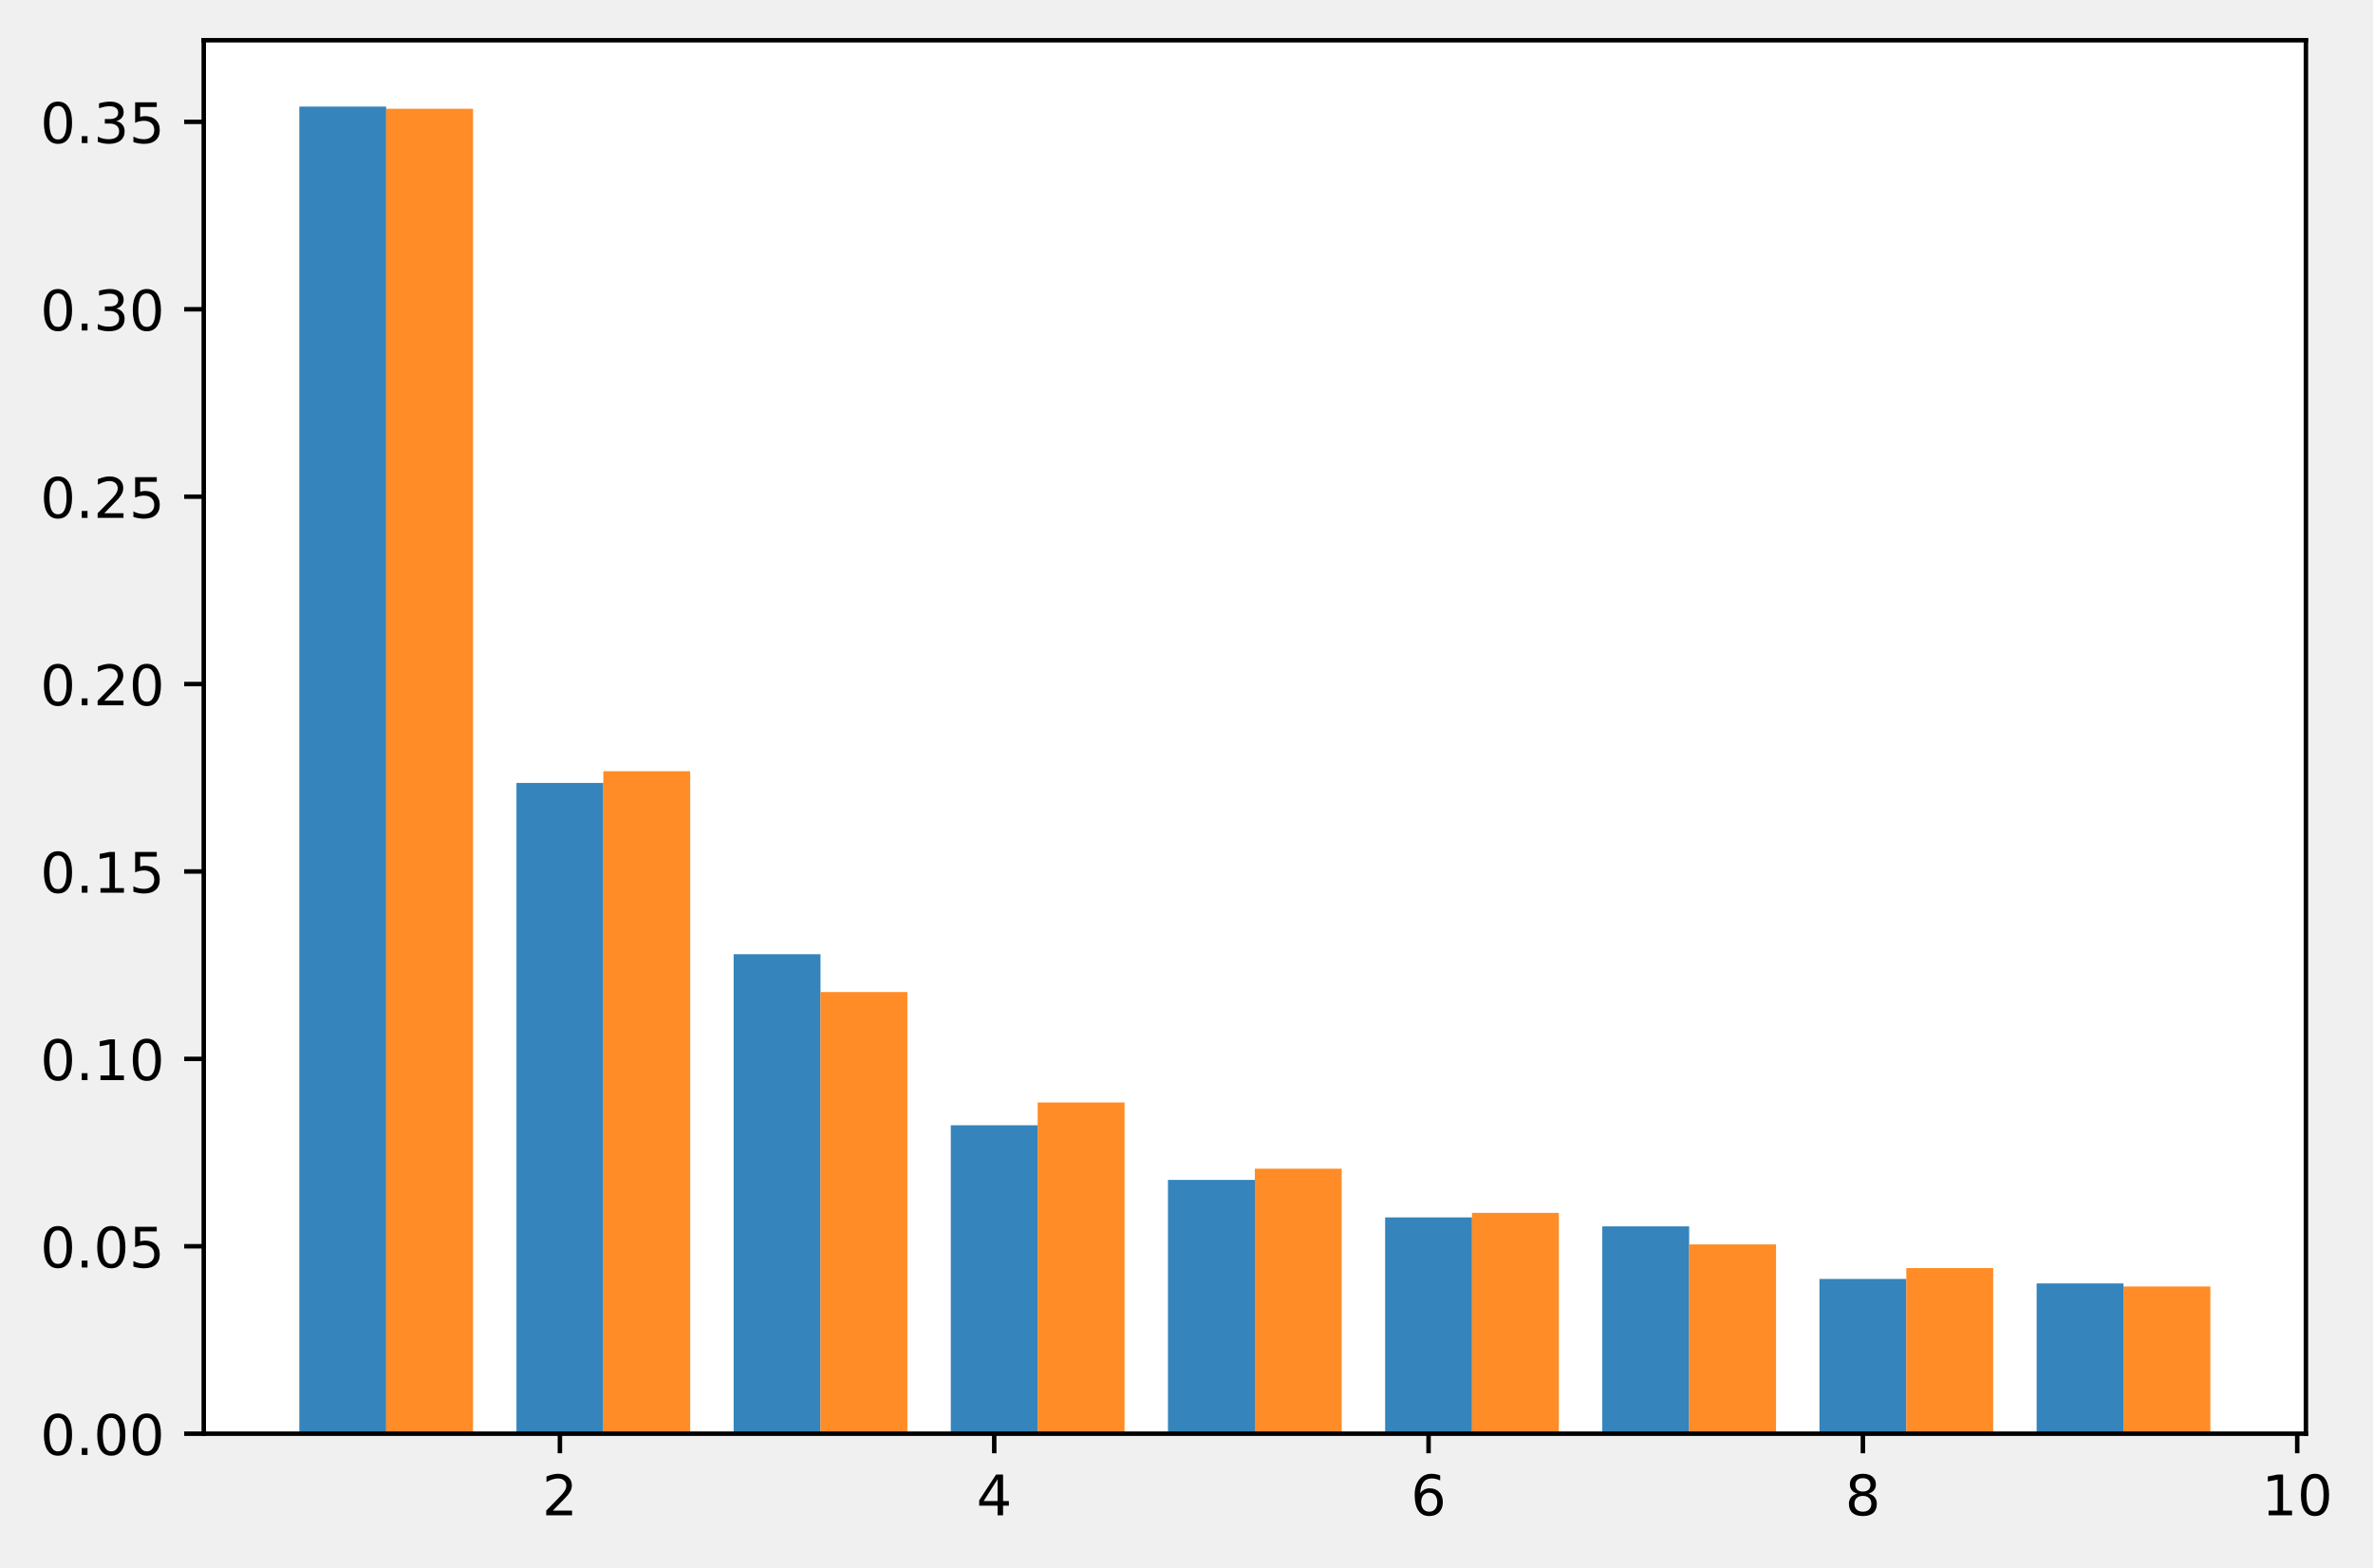
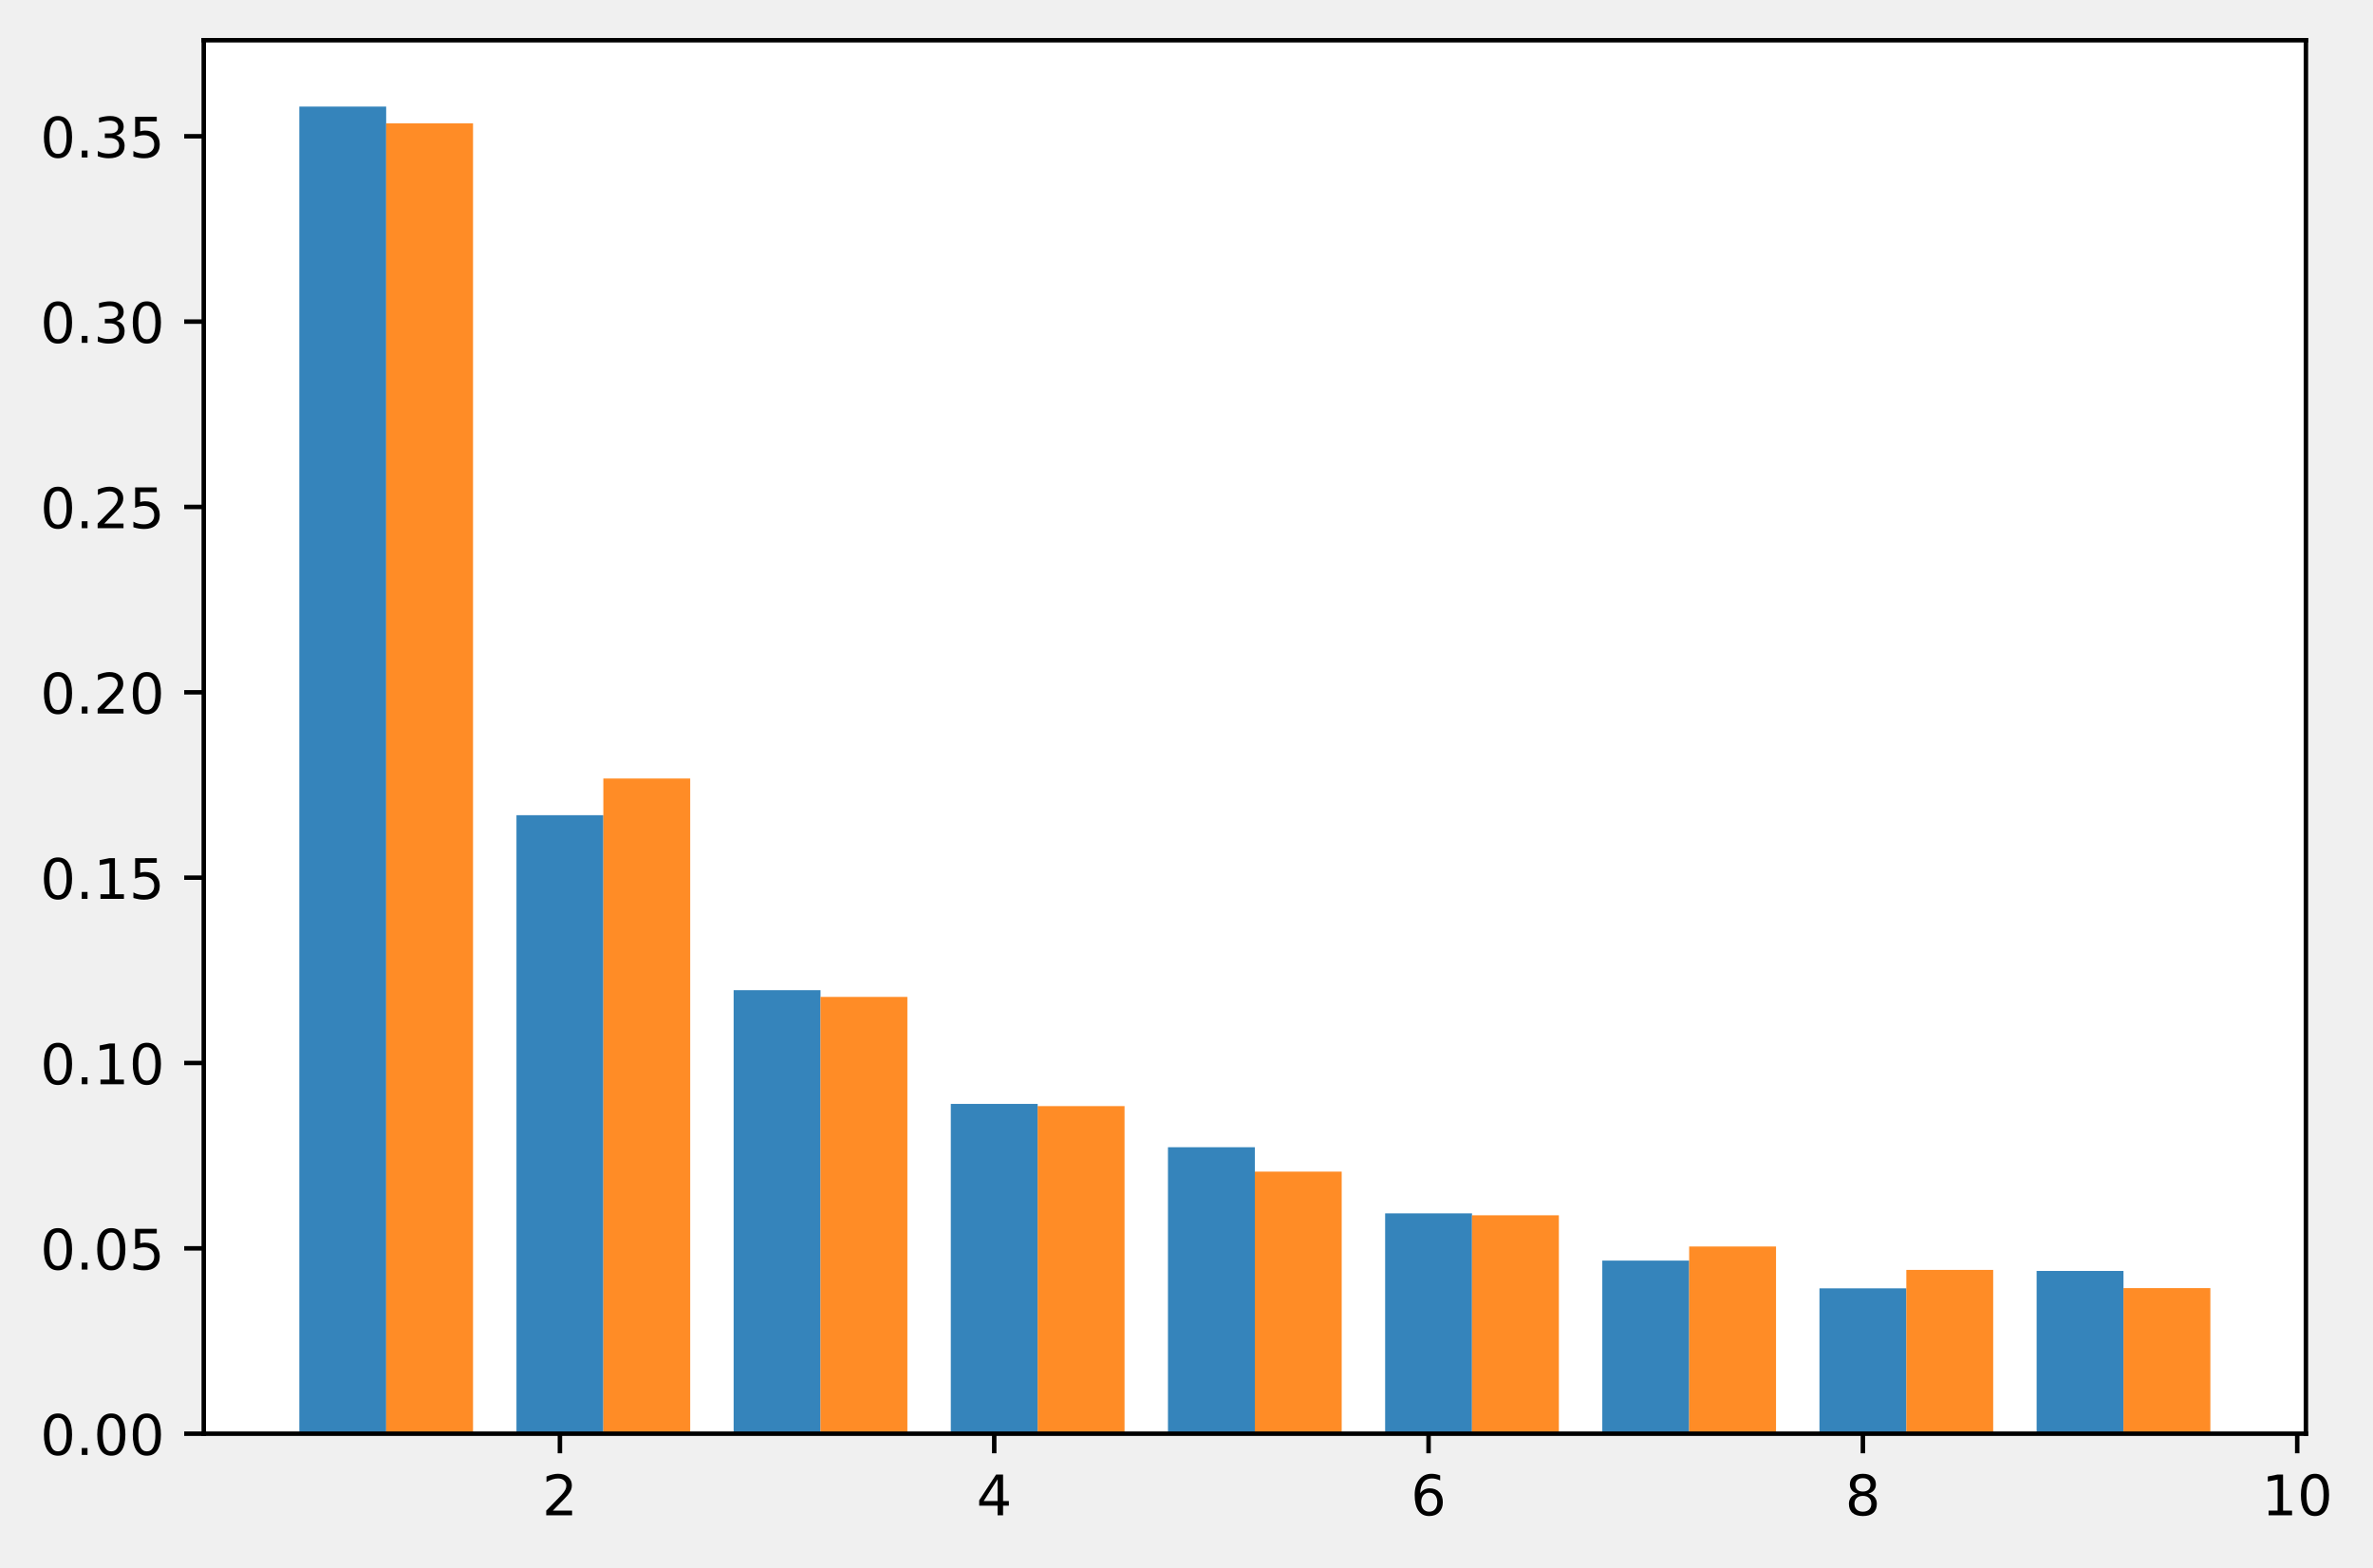
<svg xmlns="http://www.w3.org/2000/svg" xmlns:xlink="http://www.w3.org/1999/xlink" height="280.478pt" version="1.1" viewBox="0 0 424.694 280.478" width="424.694pt">
  <defs>
    <style type="text/css">*{stroke-linecap:butt;stroke-linejoin:round;}</style>
  </defs>
  <g id="figure_1">
    <g id="patch_1">
      <path d="M -0 280.478  L 424.694 280.478  L 424.694 0  L -0 0  z " style="fill:none;" />
    </g>
    <g id="axes_1">
      <g id="patch_2">
        <path d="M 36.466 256.6  L 412.687 256.6  L 412.687 7.2  L 36.466 7.2  z " style="fill:#ffffff;" />
      </g>
      <g id="patch_3">
-         <path clip-path="url(#p428397d530)" d="M 53.567 256.6  L 69.113 256.6  L 69.113 19.076  L 53.567 19.076  z " style="fill:#1f77b4;opacity:0.9;" />
+         <path clip-path="url(#p8cf4c5243a)" d="M 53.567 256.6  L 69.113 256.6  L 69.113 19.076  L 53.567 19.076  z " style="fill:#1f77b4;opacity:0.9;" />
      </g>
      <g id="patch_4">
-         <path clip-path="url(#p428397d530)" d="M 92.432 256.6  L 107.979 256.6  L 107.979 140.131  L 92.432 140.131  z " style="fill:#1f77b4;opacity:0.9;" />
+         <path clip-path="url(#p8cf4c5243a)" d="M 92.432 256.6  L 107.979 256.6  L 107.979 145.902  L 92.432 145.902  z " style="fill:#1f77b4;opacity:0.9;" />
      </g>
      <g id="patch_5">
-         <path clip-path="url(#p428397d530)" d="M 131.298 256.6  L 146.845 256.6  L 146.845 170.783  L 131.298 170.783  z " style="fill:#1f77b4;opacity:0.9;" />
+         <path clip-path="url(#p8cf4c5243a)" d="M 131.298 256.6  L 146.845 256.6  L 146.845 177.217  L 131.298 177.217  z " style="fill:#1f77b4;opacity:0.9;" />
      </g>
      <g id="patch_6">
-         <path clip-path="url(#p428397d530)" d="M 170.164 256.6  L 185.71 256.6  L 185.71 201.398  L 170.164 201.398  z " style="fill:#1f77b4;opacity:0.9;" />
+         <path clip-path="url(#p8cf4c5243a)" d="M 170.164 256.6  L 185.71 256.6  L 185.71 197.575  L 170.164 197.575  z " style="fill:#1f77b4;opacity:0.9;" />
      </g>
      <g id="patch_7">
-         <path clip-path="url(#p428397d530)" d="M 209.03 256.6  L 224.576 256.6  L 224.576 211.178  L 209.03 211.178  z " style="fill:#1f77b4;opacity:0.9;" />
+         <path clip-path="url(#p8cf4c5243a)" d="M 209.03 256.6  L 224.576 256.6  L 224.576 205.328  L 209.03 205.328  z " style="fill:#1f77b4;opacity:0.9;" />
      </g>
      <g id="patch_8">
-         <path clip-path="url(#p428397d530)" d="M 247.896 256.6  L 263.442 256.6  L 263.442 217.89  L 247.896 217.89  z " style="fill:#1f77b4;opacity:0.9;" />
+         <path clip-path="url(#p8cf4c5243a)" d="M 247.896 256.6  L 263.442 256.6  L 263.442 217.165  L 247.896 217.165  z " style="fill:#1f77b4;opacity:0.9;" />
      </g>
      <g id="patch_9">
-         <path clip-path="url(#p428397d530)" d="M 286.761 256.6  L 302.308 256.6  L 302.308 219.496  L 286.761 219.496  z " style="fill:#1f77b4;opacity:0.9;" />
+         <path clip-path="url(#p8cf4c5243a)" d="M 286.761 256.6  L 302.308 256.6  L 302.308 225.619  L 286.761 225.619  z " style="fill:#1f77b4;opacity:0.9;" />
      </g>
      <g id="patch_10">
-         <path clip-path="url(#p428397d530)" d="M 325.627 256.6  L 341.174 256.6  L 341.174 228.906  L 325.627 228.906  z " style="fill:#1f77b4;opacity:0.9;" />
+         <path clip-path="url(#p8cf4c5243a)" d="M 325.627 256.6  L 341.174 256.6  L 341.174 230.583  L 325.627 230.583  z " style="fill:#1f77b4;opacity:0.9;" />
      </g>
      <g id="patch_11">
-         <path clip-path="url(#p428397d530)" d="M 364.493 256.6  L 380.039 256.6  L 380.039 229.707  L 364.493 229.707  z " style="fill:#1f77b4;opacity:0.9;" />
+         <path clip-path="url(#p8cf4c5243a)" d="M 364.493 256.6  L 380.039 256.6  L 380.039 227.469  L 364.493 227.469  z " style="fill:#1f77b4;opacity:0.9;" />
      </g>
      <g id="patch_12">
-         <path clip-path="url(#p428397d530)" d="M 69.113 256.6  L 84.659 256.6  L 84.659 19.469  L 69.113 19.469  z " style="fill:#ff7f0e;opacity:0.9;" />
+         <path clip-path="url(#p8cf4c5243a)" d="M 69.113 256.6  L 84.659 256.6  L 84.659 22.074  L 69.113 22.074  z " style="fill:#ff7f0e;opacity:0.9;" />
      </g>
      <g id="patch_13">
-         <path clip-path="url(#p428397d530)" d="M 107.979 256.6  L 123.525 256.6  L 123.525 138.035  L 107.979 138.035  z " style="fill:#ff7f0e;opacity:0.9;" />
+         <path clip-path="url(#p8cf4c5243a)" d="M 107.979 256.6  L 123.525 256.6  L 123.525 139.337  L 107.979 139.337  z " style="fill:#ff7f0e;opacity:0.9;" />
      </g>
      <g id="patch_14">
-         <path clip-path="url(#p428397d530)" d="M 146.845 256.6  L 162.391 256.6  L 162.391 177.556  L 146.845 177.556  z " style="fill:#ff7f0e;opacity:0.9;" />
+         <path clip-path="url(#p8cf4c5243a)" d="M 146.845 256.6  L 162.391 256.6  L 162.391 178.425  L 146.845 178.425  z " style="fill:#ff7f0e;opacity:0.9;" />
      </g>
      <g id="patch_15">
-         <path clip-path="url(#p428397d530)" d="M 185.71 256.6  L 201.257 256.6  L 201.257 197.317  L 185.71 197.317  z " style="fill:#ff7f0e;opacity:0.9;" />
+         <path clip-path="url(#p8cf4c5243a)" d="M 185.71 256.6  L 201.257 256.6  L 201.257 197.969  L 185.71 197.969  z " style="fill:#ff7f0e;opacity:0.9;" />
      </g>
      <g id="patch_16">
-         <path clip-path="url(#p428397d530)" d="M 224.576 256.6  L 240.122 256.6  L 240.122 209.174  L 224.576 209.174  z " style="fill:#ff7f0e;opacity:0.9;" />
+         <path clip-path="url(#p8cf4c5243a)" d="M 224.576 256.6  L 240.122 256.6  L 240.122 209.695  L 224.576 209.695  z " style="fill:#ff7f0e;opacity:0.9;" />
      </g>
      <g id="patch_17">
-         <path clip-path="url(#p428397d530)" d="M 263.442 256.6  L 278.988 256.6  L 278.988 217.078  L 263.442 217.078  z " style="fill:#ff7f0e;opacity:0.9;" />
+         <path clip-path="url(#p8cf4c5243a)" d="M 263.442 256.6  L 278.988 256.6  L 278.988 217.512  L 263.442 217.512  z " style="fill:#ff7f0e;opacity:0.9;" />
      </g>
      <g id="patch_18">
-         <path clip-path="url(#p428397d530)" d="M 302.308 256.6  L 317.854 256.6  L 317.854 222.724  L 302.308 222.724  z " style="fill:#ff7f0e;opacity:0.9;" />
+         <path clip-path="url(#p8cf4c5243a)" d="M 302.308 256.6  L 317.854 256.6  L 317.854 223.096  L 302.308 223.096  z " style="fill:#ff7f0e;opacity:0.9;" />
      </g>
      <g id="patch_19">
-         <path clip-path="url(#p428397d530)" d="M 341.174 256.6  L 356.72 256.6  L 356.72 226.959  L 341.174 226.959  z " style="fill:#ff7f0e;opacity:0.9;" />
+         <path clip-path="url(#p8cf4c5243a)" d="M 341.174 256.6  L 356.72 256.6  L 356.72 227.284  L 341.174 227.284  z " style="fill:#ff7f0e;opacity:0.9;" />
      </g>
      <g id="patch_20">
-         <path clip-path="url(#p428397d530)" d="M 380.039 256.6  L 395.586 256.6  L 395.586 230.252  L 380.039 230.252  z " style="fill:#ff7f0e;opacity:0.9;" />
+         <path clip-path="url(#p8cf4c5243a)" d="M 380.039 256.6  L 395.586 256.6  L 395.586 230.542  L 380.039 230.542  z " style="fill:#ff7f0e;opacity:0.9;" />
      </g>
      <g id="matplotlib.axis_1">
        <g id="xtick_1">
          <g id="line2d_1">
            <defs>
-               <path d="M 0 0  L 0 3.5  " id="m29feb2fc5c" style="stroke:#000000;stroke-width:0.8;" />
+               <path d="M 0 0  L 0 3.5  " id="m77a46482d9" style="stroke:#000000;stroke-width:0.8;" />
            </defs>
            <g>
-               <use style="stroke:#000000;stroke-width:0.8;" x="100.206" xlink:href="#m29feb2fc5c" y="256.6" />
+               <use style="stroke:#000000;stroke-width:0.8;" x="100.206" xlink:href="#m77a46482d9" y="256.6" />
            </g>
          </g>
          <g id="text_1">
            <g transform="translate(97.02429 271.1984)scale(0.1 -0.1)">
              <defs>
                <path d="M 1228 531  L 3431 531  L 3431 0  L 469 0  L 469 531  Q 828 903 1448 1529  Q 2069 2156 2228 2338  Q 2531 2678 2651 2914  Q 2772 3150 2772 3378  Q 2772 3750 2511 3984  Q 2250 4219 1831 4219  Q 1534 4219 1204 4116  Q 875 4013 500 3803  L 500 4441  Q 881 4594 1212 4672  Q 1544 4750 1819 4750  Q 2544 4750 2975 4387  Q 3406 4025 3406 3419  Q 3406 3131 3298 2873  Q 3191 2616 2906 2266  Q 2828 2175 2409 1742  Q 1991 1309 1228 531  z " id="DejaVuSans-32" transform="scale(0.015625)" />
              </defs>
              <use xlink:href="#DejaVuSans-32" />
            </g>
          </g>
        </g>
        <g id="xtick_2">
          <g id="line2d_2">
            <g>
-               <use style="stroke:#000000;stroke-width:0.8;" x="177.937" xlink:href="#m29feb2fc5c" y="256.6" />
+               <use style="stroke:#000000;stroke-width:0.8;" x="177.937" xlink:href="#m77a46482d9" y="256.6" />
            </g>
          </g>
          <g id="text_2">
            <g transform="translate(174.7559 271.1984)scale(0.1 -0.1)">
              <defs>
                <path d="M 2419 4116  L 825 1625  L 2419 1625  L 2419 4116  z M 2253 4666  L 3047 4666  L 3047 1625  L 3713 1625  L 3713 1100  L 3047 1100  L 3047 0  L 2419 0  L 2419 1100  L 313 1100  L 313 1709  L 2253 4666  z " id="DejaVuSans-34" transform="scale(0.015625)" />
              </defs>
              <use xlink:href="#DejaVuSans-34" />
            </g>
          </g>
        </g>
        <g id="xtick_3">
          <g id="line2d_3">
            <g>
-               <use style="stroke:#000000;stroke-width:0.8;" x="255.669" xlink:href="#m29feb2fc5c" y="256.6" />
+               <use style="stroke:#000000;stroke-width:0.8;" x="255.669" xlink:href="#m77a46482d9" y="256.6" />
            </g>
          </g>
          <g id="text_3">
            <g transform="translate(252.4875 271.1984)scale(0.1 -0.1)">
              <defs>
                <path d="M 2113 2584  Q 1688 2584 1439 2293  Q 1191 2003 1191 1497  Q 1191 994 1439 701  Q 1688 409 2113 409  Q 2538 409 2786 701  Q 3034 994 3034 1497  Q 3034 2003 2786 2293  Q 2538 2584 2113 2584  z M 3366 4563  L 3366 3988  Q 3128 4100 2886 4159  Q 2644 4219 2406 4219  Q 1781 4219 1451 3797  Q 1122 3375 1075 2522  Q 1259 2794 1537 2939  Q 1816 3084 2150 3084  Q 2853 3084 3261 2657  Q 3669 2231 3669 1497  Q 3669 778 3244 343  Q 2819 -91 2113 -91  Q 1303 -91 875 529  Q 447 1150 447 2328  Q 447 3434 972 4092  Q 1497 4750 2381 4750  Q 2619 4750 2861 4703  Q 3103 4656 3366 4563  z " id="DejaVuSans-36" transform="scale(0.015625)" />
              </defs>
              <use xlink:href="#DejaVuSans-36" />
            </g>
          </g>
        </g>
        <g id="xtick_4">
          <g id="line2d_4">
            <g>
-               <use style="stroke:#000000;stroke-width:0.8;" x="333.4" xlink:href="#m29feb2fc5c" y="256.6" />
+               <use style="stroke:#000000;stroke-width:0.8;" x="333.4" xlink:href="#m77a46482d9" y="256.6" />
            </g>
          </g>
          <g id="text_4">
            <g transform="translate(330.2191 271.1984)scale(0.1 -0.1)">
              <defs>
                <path d="M 2034 2216  Q 1584 2216 1326 1975  Q 1069 1734 1069 1313  Q 1069 891 1326 650  Q 1584 409 2034 409  Q 2484 409 2743 651  Q 3003 894 3003 1313  Q 3003 1734 2745 1975  Q 2488 2216 2034 2216  z M 1403 2484  Q 997 2584 770 2862  Q 544 3141 544 3541  Q 544 4100 942 4425  Q 1341 4750 2034 4750  Q 2731 4750 3128 4425  Q 3525 4100 3525 3541  Q 3525 3141 3298 2862  Q 3072 2584 2669 2484  Q 3125 2378 3379 2068  Q 3634 1759 3634 1313  Q 3634 634 3220 271  Q 2806 -91 2034 -91  Q 1263 -91 848 271  Q 434 634 434 1313  Q 434 1759 690 2068  Q 947 2378 1403 2484  z M 1172 3481  Q 1172 3119 1398 2916  Q 1625 2713 2034 2713  Q 2441 2713 2670 2916  Q 2900 3119 2900 3481  Q 2900 3844 2670 4047  Q 2441 4250 2034 4250  Q 1625 4250 1398 4047  Q 1172 3844 1172 3481  z " id="DejaVuSans-38" transform="scale(0.015625)" />
              </defs>
              <use xlink:href="#DejaVuSans-38" />
            </g>
          </g>
        </g>
        <g id="xtick_5">
          <g id="line2d_5">
            <g>
-               <use style="stroke:#000000;stroke-width:0.8;" x="411.132" xlink:href="#m29feb2fc5c" y="256.6" />
+               <use style="stroke:#000000;stroke-width:0.8;" x="411.132" xlink:href="#m77a46482d9" y="256.6" />
            </g>
          </g>
          <g id="text_5">
            <g transform="translate(404.7695 271.1984)scale(0.1 -0.1)">
              <defs>
                <path d="M 794 531  L 1825 531  L 1825 4091  L 703 3866  L 703 4441  L 1819 4666  L 2450 4666  L 2450 531  L 3481 531  L 3481 0  L 794 0  L 794 531  z " id="DejaVuSans-31" transform="scale(0.015625)" />
                <path d="M 2034 4250  Q 1547 4250 1301 3770  Q 1056 3291 1056 2328  Q 1056 1369 1301 889  Q 1547 409 2034 409  Q 2525 409 2770 889  Q 3016 1369 3016 2328  Q 3016 3291 2770 3770  Q 2525 4250 2034 4250  z M 2034 4750  Q 2819 4750 3233 4129  Q 3647 3509 3647 2328  Q 3647 1150 3233 529  Q 2819 -91 2034 -91  Q 1250 -91 836 529  Q 422 1150 422 2328  Q 422 3509 836 4129  Q 1250 4750 2034 4750  z " id="DejaVuSans-30" transform="scale(0.015625)" />
              </defs>
              <use xlink:href="#DejaVuSans-31" />
              <use x="63.623" xlink:href="#DejaVuSans-30" />
            </g>
          </g>
        </g>
      </g>
      <g id="matplotlib.axis_2">
        <g id="ytick_1">
          <g id="line2d_6">
            <defs>
-               <path d="M 0 0  L -3.5 0  " id="m6f0ff4aa9f" style="stroke:#000000;stroke-width:0.8;" />
+               <path d="M 0 0  L -3.5 0  " id="mb4694a618a" style="stroke:#000000;stroke-width:0.8;" />
            </defs>
            <g>
-               <use style="stroke:#000000;stroke-width:0.8;" x="36.466" xlink:href="#m6f0ff4aa9f" y="256.6" />
+               <use style="stroke:#000000;stroke-width:0.8;" x="36.466" xlink:href="#mb4694a618a" y="256.6" />
            </g>
          </g>
          <g id="text_6">
            <g transform="translate(7.2 260.3992)scale(0.1 -0.1)">
              <defs>
                <path d="M 684 794  L 1344 794  L 1344 0  L 684 0  L 684 794  z " id="DejaVuSans-2e" transform="scale(0.015625)" />
              </defs>
              <use xlink:href="#DejaVuSans-30" />
              <use x="63.623" xlink:href="#DejaVuSans-2e" />
              <use x="95.41" xlink:href="#DejaVuSans-30" />
              <use x="159.033" xlink:href="#DejaVuSans-30" />
            </g>
          </g>
        </g>
        <g id="ytick_2">
          <g id="line2d_7">
            <g>
-               <use style="stroke:#000000;stroke-width:0.8;" x="36.466" xlink:href="#m6f0ff4aa9f" y="223.058" />
+               <use style="stroke:#000000;stroke-width:0.8;" x="36.466" xlink:href="#mb4694a618a" y="223.427" />
            </g>
          </g>
          <g id="text_7">
-             <g transform="translate(7.2 226.8574)scale(0.1 -0.1)">
+             <g transform="translate(7.2 227.2259)scale(0.1 -0.1)">
              <defs>
                <path d="M 691 4666  L 3169 4666  L 3169 4134  L 1269 4134  L 1269 2991  Q 1406 3038 1543 3061  Q 1681 3084 1819 3084  Q 2600 3084 3056 2656  Q 3513 2228 3513 1497  Q 3513 744 3044 326  Q 2575 -91 1722 -91  Q 1428 -91 1123 -41  Q 819 9 494 109  L 494 744  Q 775 591 1075 516  Q 1375 441 1709 441  Q 2250 441 2565 725  Q 2881 1009 2881 1497  Q 2881 1984 2565 2268  Q 2250 2553 1709 2553  Q 1456 2553 1204 2497  Q 953 2441 691 2322  L 691 4666  z " id="DejaVuSans-35" transform="scale(0.015625)" />
              </defs>
              <use xlink:href="#DejaVuSans-30" />
              <use x="63.623" xlink:href="#DejaVuSans-2e" />
              <use x="95.41" xlink:href="#DejaVuSans-30" />
              <use x="159.033" xlink:href="#DejaVuSans-35" />
            </g>
          </g>
        </g>
        <g id="ytick_3">
          <g id="line2d_8">
            <g>
-               <use style="stroke:#000000;stroke-width:0.8;" x="36.466" xlink:href="#m6f0ff4aa9f" y="189.516" />
+               <use style="stroke:#000000;stroke-width:0.8;" x="36.466" xlink:href="#mb4694a618a" y="190.253" />
            </g>
          </g>
          <g id="text_8">
-             <g transform="translate(7.2 193.3156)scale(0.1 -0.1)">
+             <g transform="translate(7.2 194.0526)scale(0.1 -0.1)">
              <use xlink:href="#DejaVuSans-30" />
              <use x="63.623" xlink:href="#DejaVuSans-2e" />
              <use x="95.41" xlink:href="#DejaVuSans-31" />
              <use x="159.033" xlink:href="#DejaVuSans-30" />
            </g>
          </g>
        </g>
        <g id="ytick_4">
          <g id="line2d_9">
            <g>
-               <use style="stroke:#000000;stroke-width:0.8;" x="36.466" xlink:href="#m6f0ff4aa9f" y="155.975" />
+               <use style="stroke:#000000;stroke-width:0.8;" x="36.466" xlink:href="#mb4694a618a" y="157.08" />
            </g>
          </g>
          <g id="text_9">
-             <g transform="translate(7.2 159.7739)scale(0.1 -0.1)">
+             <g transform="translate(7.2 160.8793)scale(0.1 -0.1)">
              <use xlink:href="#DejaVuSans-30" />
              <use x="63.623" xlink:href="#DejaVuSans-2e" />
              <use x="95.41" xlink:href="#DejaVuSans-31" />
              <use x="159.033" xlink:href="#DejaVuSans-35" />
            </g>
          </g>
        </g>
        <g id="ytick_5">
          <g id="line2d_10">
            <g>
-               <use style="stroke:#000000;stroke-width:0.8;" x="36.466" xlink:href="#m6f0ff4aa9f" y="122.433" />
+               <use style="stroke:#000000;stroke-width:0.8;" x="36.466" xlink:href="#mb4694a618a" y="123.907" />
            </g>
          </g>
          <g id="text_10">
-             <g transform="translate(7.2 126.2321)scale(0.1 -0.1)">
+             <g transform="translate(7.2 127.706)scale(0.1 -0.1)">
              <use xlink:href="#DejaVuSans-30" />
              <use x="63.623" xlink:href="#DejaVuSans-2e" />
              <use x="95.41" xlink:href="#DejaVuSans-32" />
              <use x="159.033" xlink:href="#DejaVuSans-30" />
            </g>
          </g>
        </g>
        <g id="ytick_6">
          <g id="line2d_11">
            <g>
-               <use style="stroke:#000000;stroke-width:0.8;" x="36.466" xlink:href="#m6f0ff4aa9f" y="88.891" />
+               <use style="stroke:#000000;stroke-width:0.8;" x="36.466" xlink:href="#mb4694a618a" y="90.734" />
            </g>
          </g>
          <g id="text_11">
-             <g transform="translate(7.2 92.69027)scale(0.1 -0.1)">
+             <g transform="translate(7.2 94.53276)scale(0.1 -0.1)">
              <use xlink:href="#DejaVuSans-30" />
              <use x="63.623" xlink:href="#DejaVuSans-2e" />
              <use x="95.41" xlink:href="#DejaVuSans-32" />
              <use x="159.033" xlink:href="#DejaVuSans-35" />
            </g>
          </g>
        </g>
        <g id="ytick_7">
          <g id="line2d_12">
            <g>
-               <use style="stroke:#000000;stroke-width:0.8;" x="36.466" xlink:href="#m6f0ff4aa9f" y="55.349" />
+               <use style="stroke:#000000;stroke-width:0.8;" x="36.466" xlink:href="#mb4694a618a" y="57.56" />
            </g>
          </g>
          <g id="text_12">
-             <g transform="translate(7.2 59.14848)scale(0.1 -0.1)">
+             <g transform="translate(7.2 61.35946)scale(0.1 -0.1)">
              <defs>
                <path d="M 2597 2516  Q 3050 2419 3304 2112  Q 3559 1806 3559 1356  Q 3559 666 3084 287  Q 2609 -91 1734 -91  Q 1441 -91 1130 -33  Q 819 25 488 141  L 488 750  Q 750 597 1062 519  Q 1375 441 1716 441  Q 2309 441 2620 675  Q 2931 909 2931 1356  Q 2931 1769 2642 2001  Q 2353 2234 1838 2234  L 1294 2234  L 1294 2753  L 1863 2753  Q 2328 2753 2575 2939  Q 2822 3125 2822 3475  Q 2822 3834 2567 4026  Q 2313 4219 1838 4219  Q 1578 4219 1281 4162  Q 984 4106 628 3988  L 628 4550  Q 988 4650 1302 4700  Q 1616 4750 1894 4750  Q 2613 4750 3031 4423  Q 3450 4097 3450 3541  Q 3450 3153 3228 2886  Q 3006 2619 2597 2516  z " id="DejaVuSans-33" transform="scale(0.015625)" />
              </defs>
              <use xlink:href="#DejaVuSans-30" />
              <use x="63.623" xlink:href="#DejaVuSans-2e" />
              <use x="95.41" xlink:href="#DejaVuSans-33" />
              <use x="159.033" xlink:href="#DejaVuSans-30" />
            </g>
          </g>
        </g>
        <g id="ytick_8">
          <g id="line2d_13">
            <g>
-               <use style="stroke:#000000;stroke-width:0.8;" x="36.466" xlink:href="#m6f0ff4aa9f" y="21.807" />
+               <use style="stroke:#000000;stroke-width:0.8;" x="36.466" xlink:href="#mb4694a618a" y="24.387" />
            </g>
          </g>
          <g id="text_13">
-             <g transform="translate(7.2 25.60669)scale(0.1 -0.1)">
+             <g transform="translate(7.2 28.18617)scale(0.1 -0.1)">
              <use xlink:href="#DejaVuSans-30" />
              <use x="63.623" xlink:href="#DejaVuSans-2e" />
              <use x="95.41" xlink:href="#DejaVuSans-33" />
              <use x="159.033" xlink:href="#DejaVuSans-35" />
            </g>
          </g>
        </g>
      </g>
      <g id="patch_21">
        <path d="M 36.466 256.6  L 36.466 7.2  " style="fill:none;stroke:#000000;stroke-linecap:square;stroke-linejoin:miter;stroke-width:0.8;" />
      </g>
      <g id="patch_22">
        <path d="M 412.687 256.6  L 412.687 7.2  " style="fill:none;stroke:#000000;stroke-linecap:square;stroke-linejoin:miter;stroke-width:0.8;" />
      </g>
      <g id="patch_23">
        <path d="M 36.466 256.6  L 412.687 256.6  " style="fill:none;stroke:#000000;stroke-linecap:square;stroke-linejoin:miter;stroke-width:0.8;" />
      </g>
      <g id="patch_24">
        <path d="M 36.466 7.2  L 412.687 7.2  " style="fill:none;stroke:#000000;stroke-linecap:square;stroke-linejoin:miter;stroke-width:0.8;" />
      </g>
    </g>
  </g>
  <defs>
-     <clipPath id="p428397d530">
+     <clipPath id="p8cf4c5243a">
      <rect height="249.4" width="376.221" x="36.466" y="7.2" />
    </clipPath>
  </defs>
</svg>
